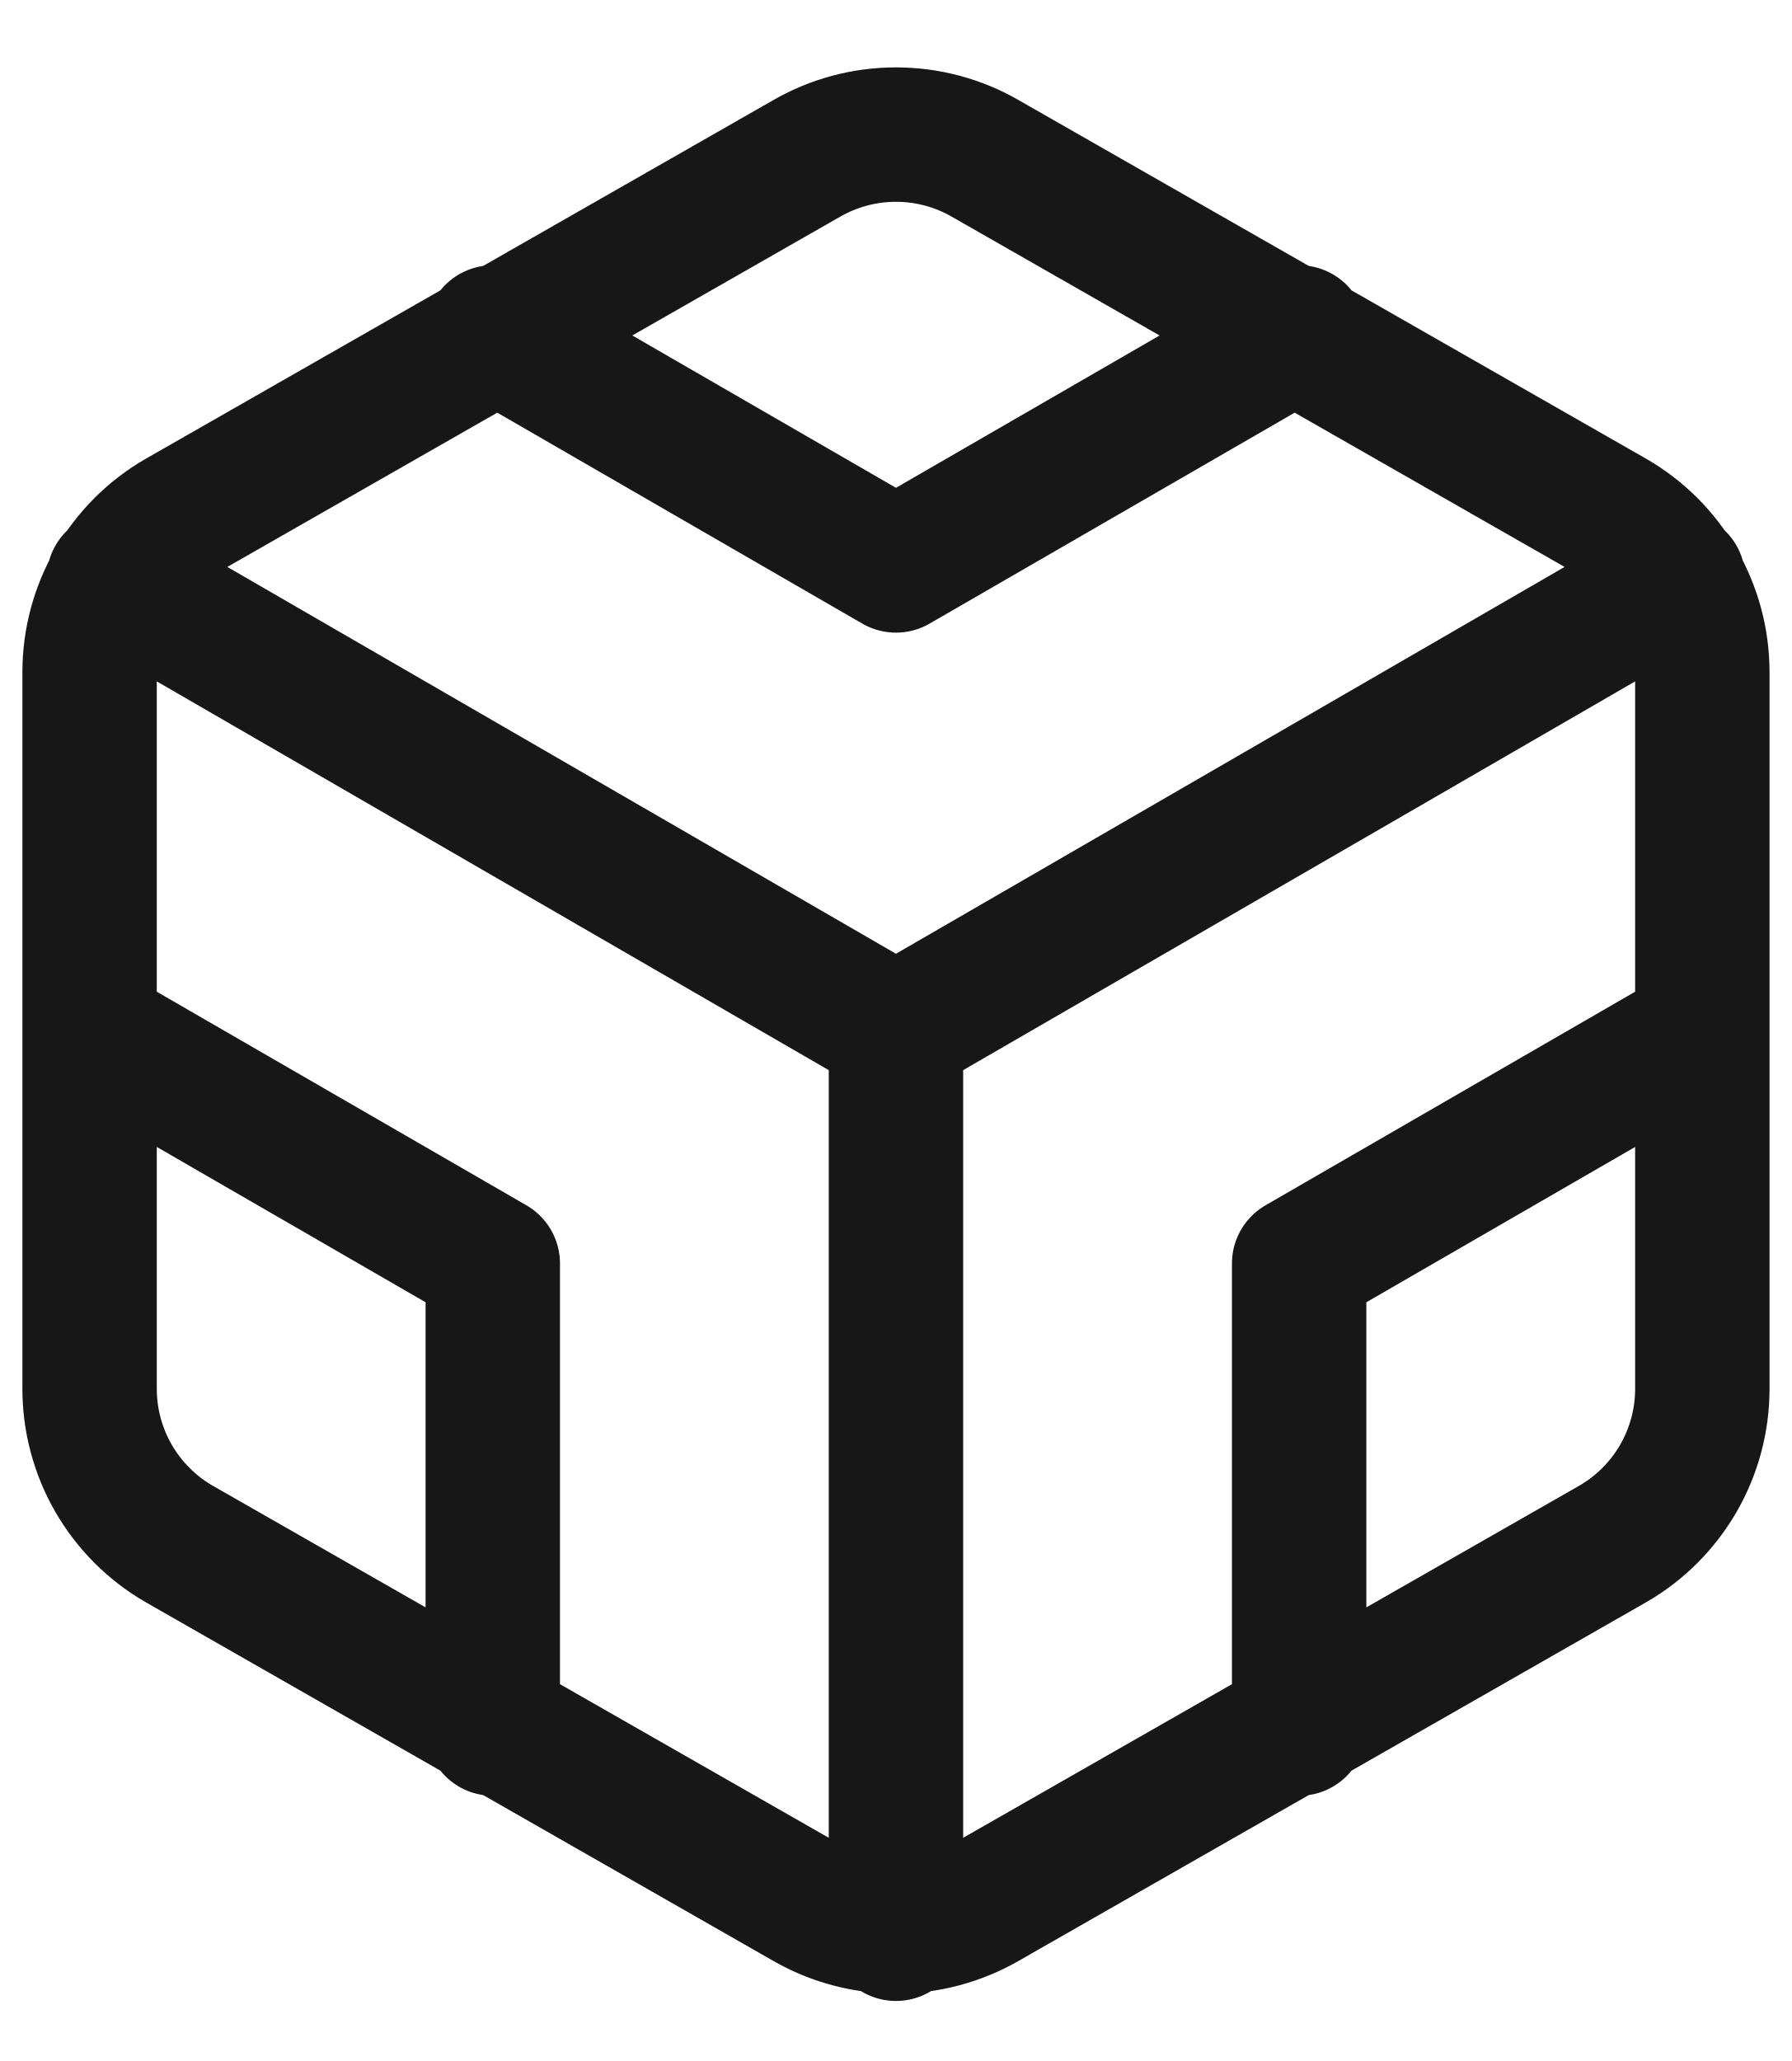
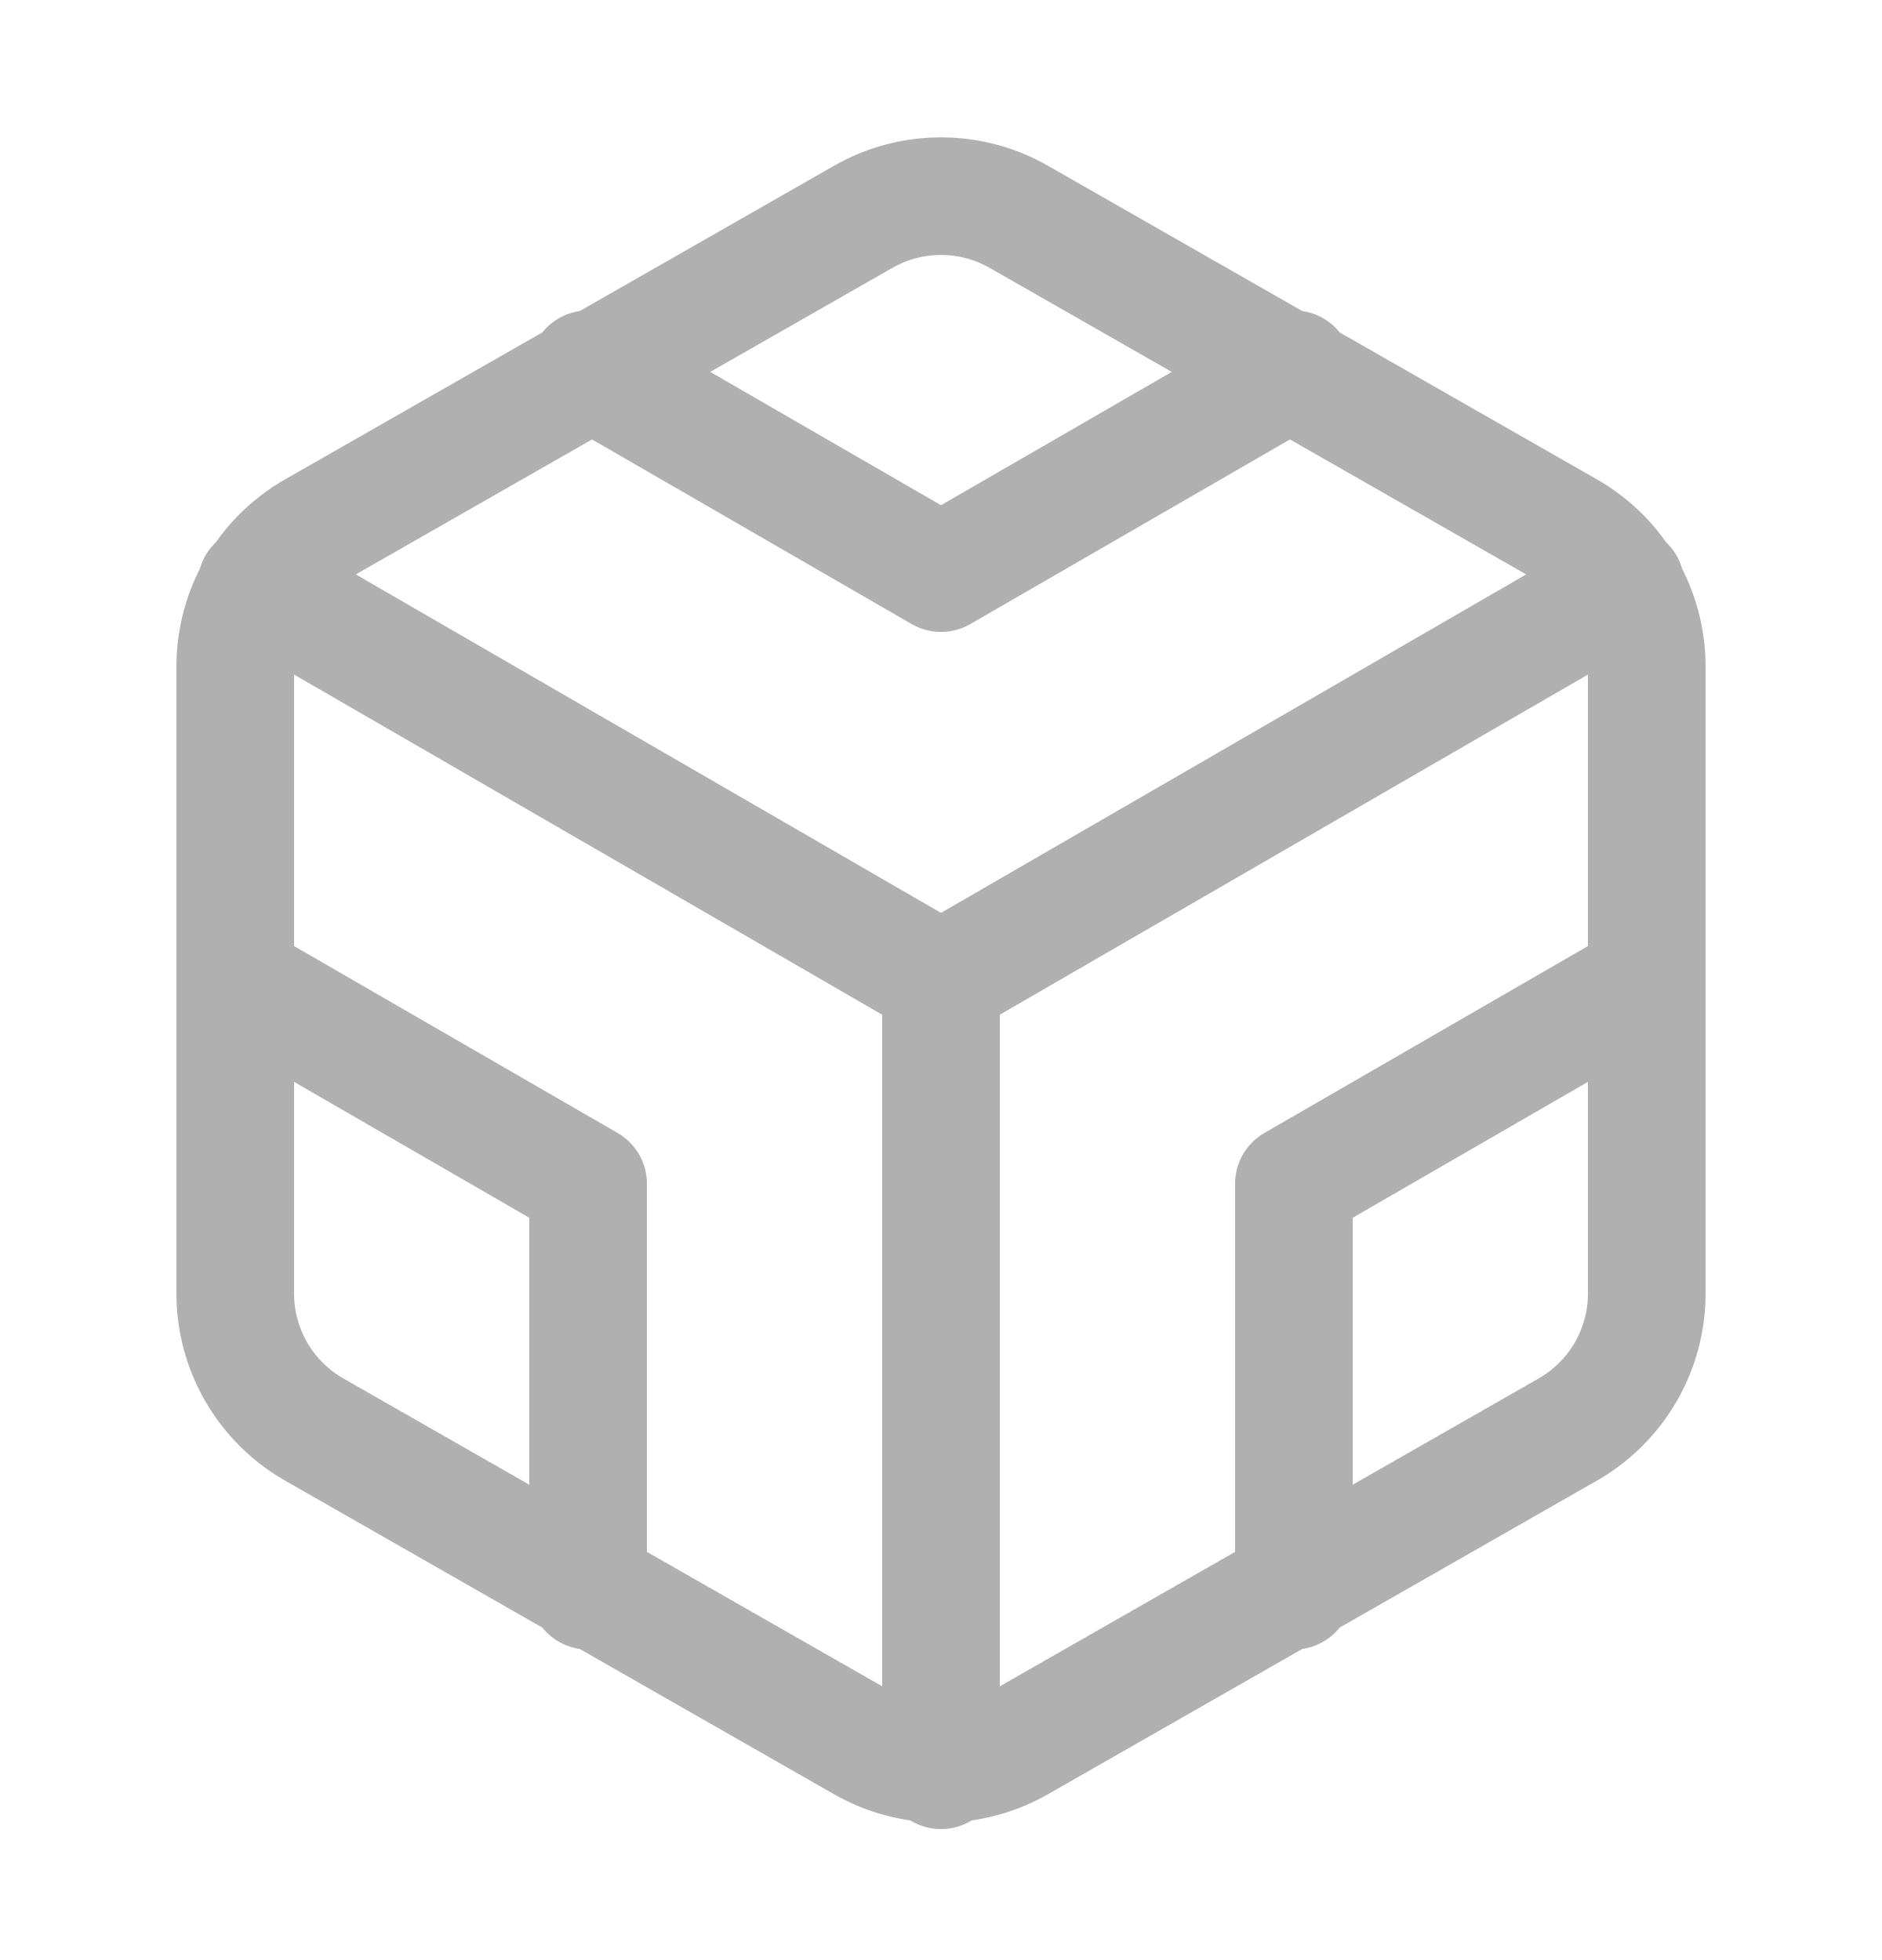
- <svg xmlns="http://www.w3.org/2000/svg" width="20" height="23" viewBox="0 0 20 23" fill="none">
-   <path d="M5.5 3.71L10 6.31L14.5 3.71M5.5 19.29V14.1L1 11.5M19 11.5L14.5 14.1V19.29M1.27 6.46L10 11.51L18.73 6.46M10 21.58V11.5M19 15.5V7.5C19 7.149 18.907 6.805 18.732 6.501C18.556 6.197 18.304 5.945 18 5.77L11 1.77C10.696 1.594 10.351 1.502 10 1.502C9.649 1.502 9.304 1.594 9 1.77L2 5.77C1.696 5.945 1.444 6.197 1.268 6.501C1.093 6.805 1 7.149 1 7.5V15.5C1 15.851 1.093 16.195 1.268 16.499C1.444 16.802 1.696 17.055 2 17.23L9 21.23C9.304 21.405 9.649 21.498 10 21.498C10.351 21.498 10.696 21.405 11 21.23L18 17.23C18.304 17.055 18.556 16.802 18.732 16.499C18.907 16.195 19 15.851 19 15.5Z" stroke="#171717" stroke-width="1.5" stroke-linecap="round" stroke-linejoin="round" />
+ <svg xmlns="http://www.w3.org/2000/svg" width="24" height="25" viewBox="0 0 24 25" fill="none">
+   <path d="M7.5 4.71L12 7.31L16.5 4.71M7.5 20.29V15.1L3 12.5M21 12.5L16.5 15.1V20.29M3.27 7.46L12 12.51L20.73 7.46M12 22.58V12.5M21 16.5V8.5C21 8.149 20.907 7.805 20.732 7.501C20.556 7.197 20.304 6.945 20 6.77L13 2.77C12.696 2.594 12.351 2.502 12 2.502C11.649 2.502 11.304 2.594 11 2.77L4 6.77C3.696 6.945 3.444 7.197 3.268 7.501C3.093 7.805 3 8.149 3 8.5V16.5C3 16.851 3.093 17.195 3.268 17.499C3.444 17.802 3.696 18.055 4 18.23L11 22.23C11.304 22.405 11.649 22.498 12 22.498C12.351 22.498 12.696 22.405 13 22.23L20 18.23C20.304 18.055 20.556 17.802 20.732 17.499C20.907 17.195 21 16.851 21 16.5Z" stroke="#B0B0B0" stroke-width="1.5" stroke-linecap="round" stroke-linejoin="round" />
</svg>
